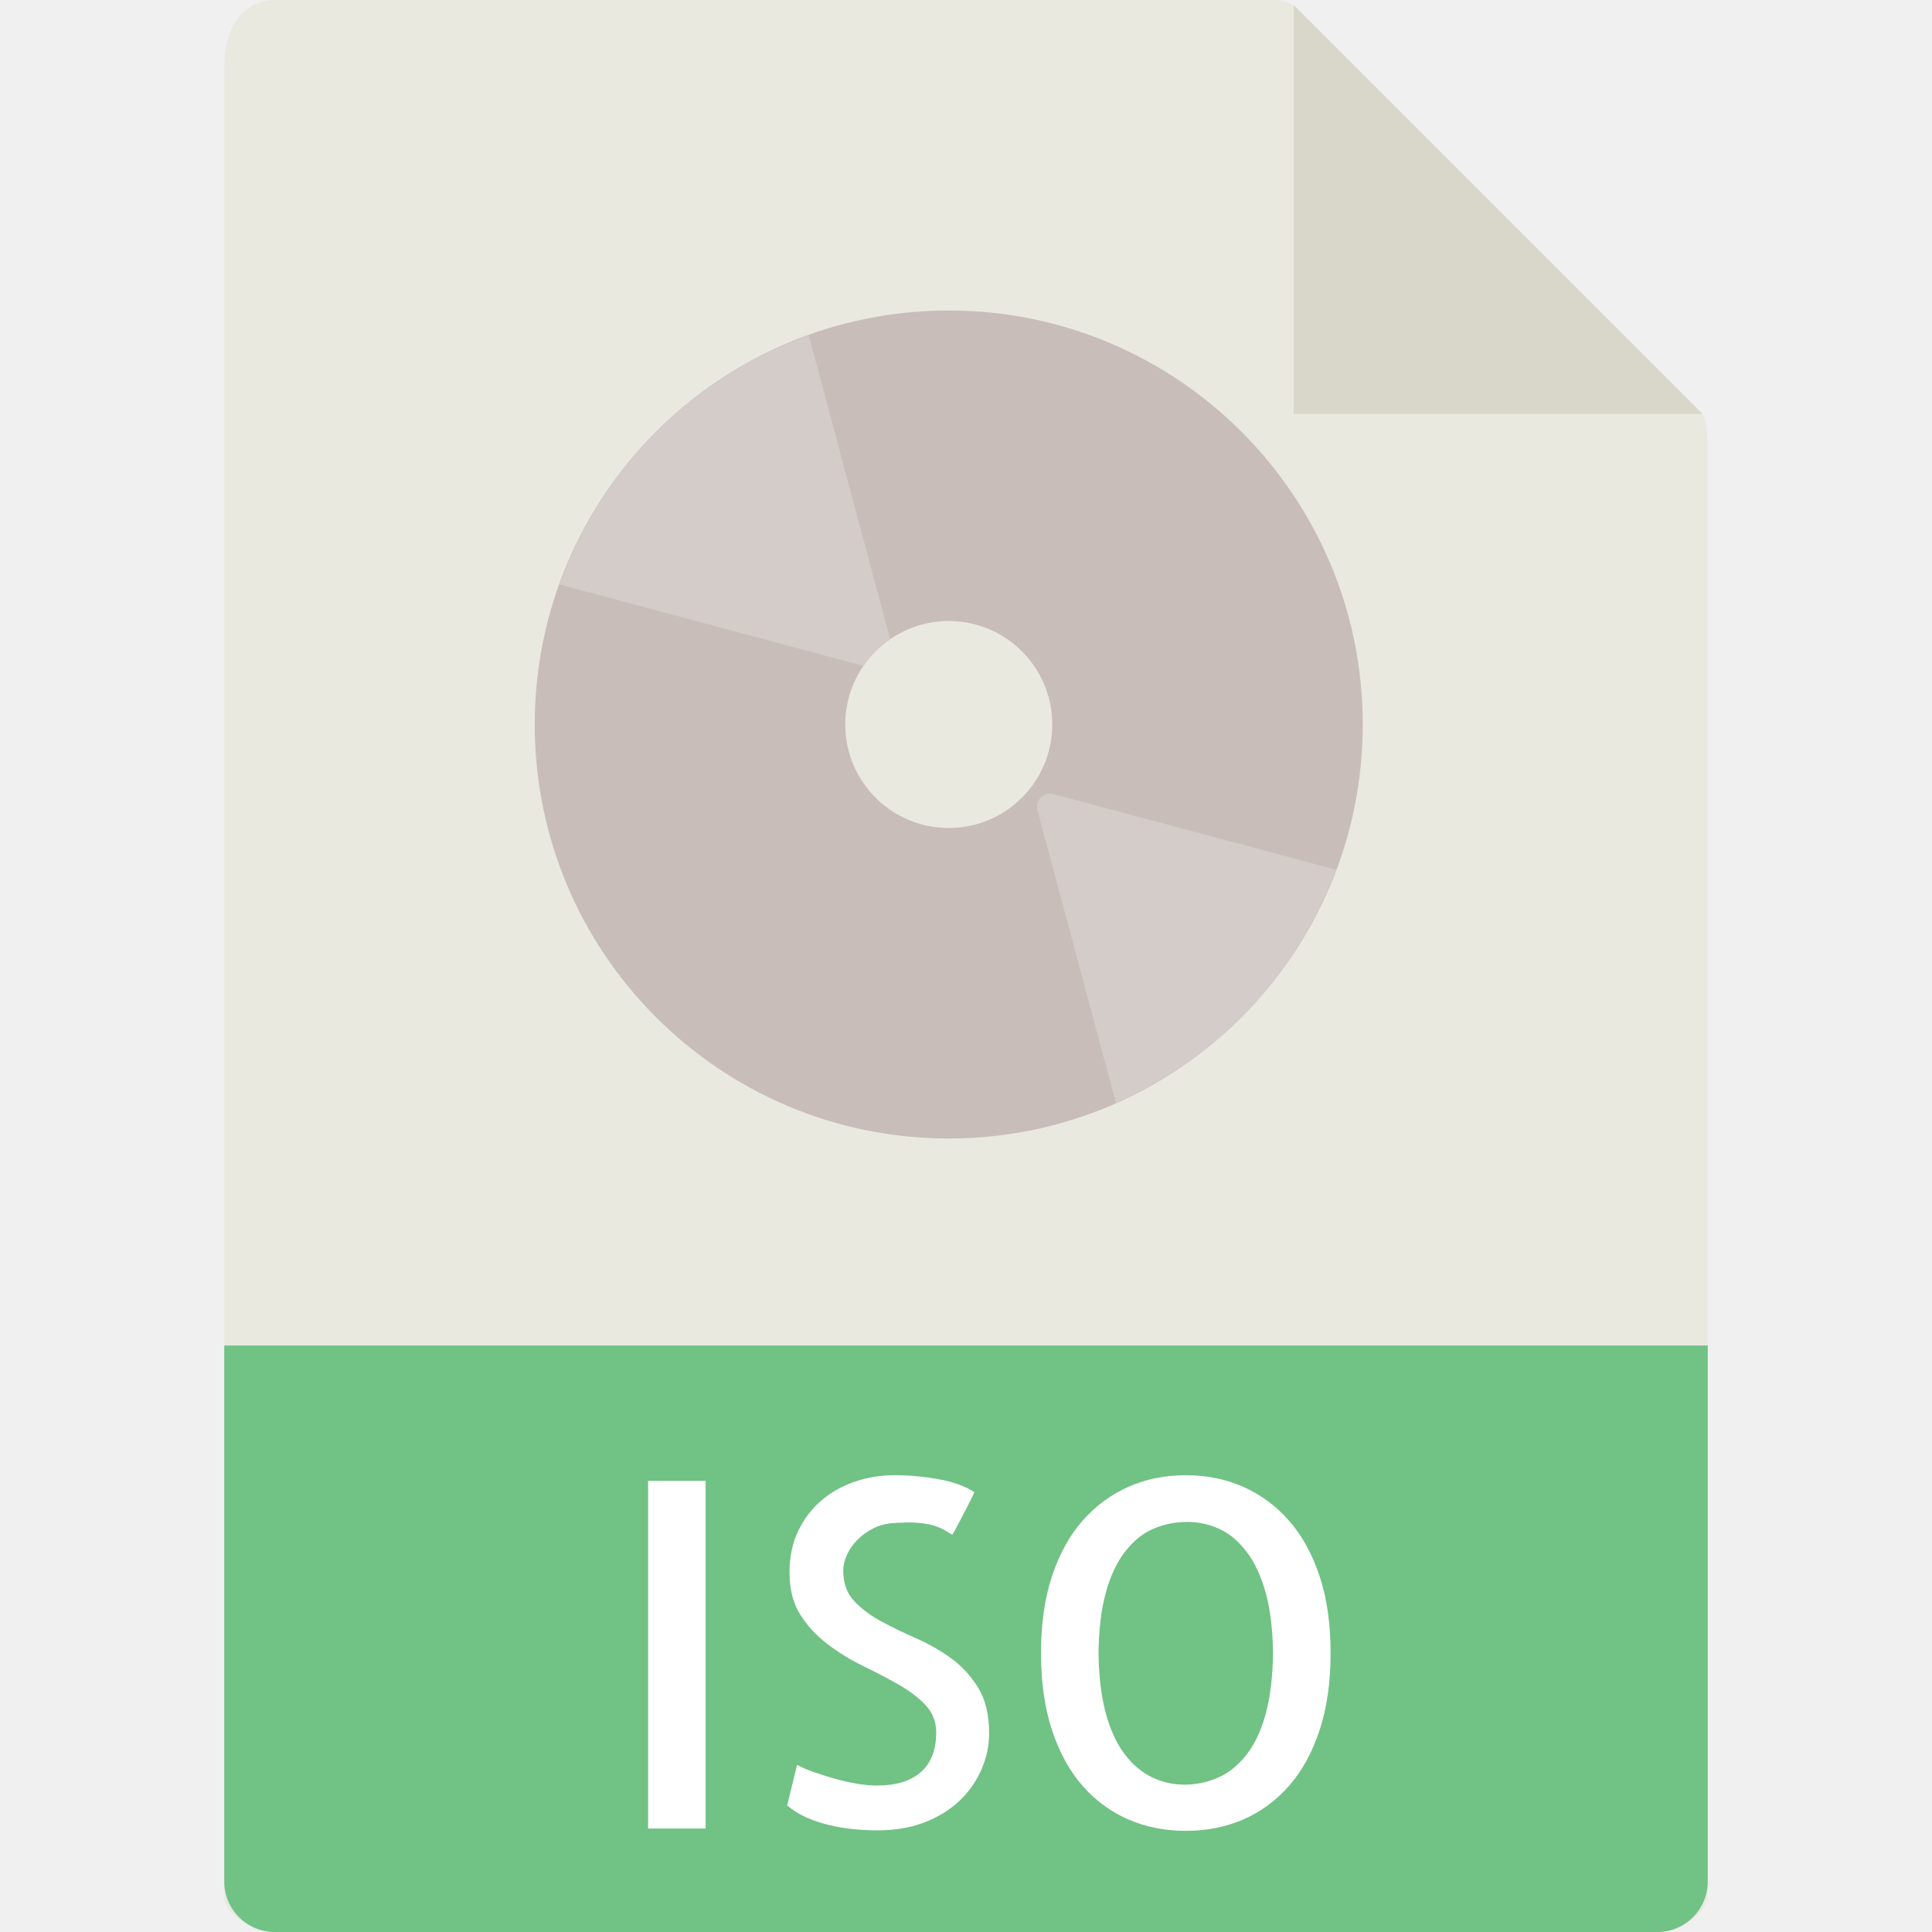
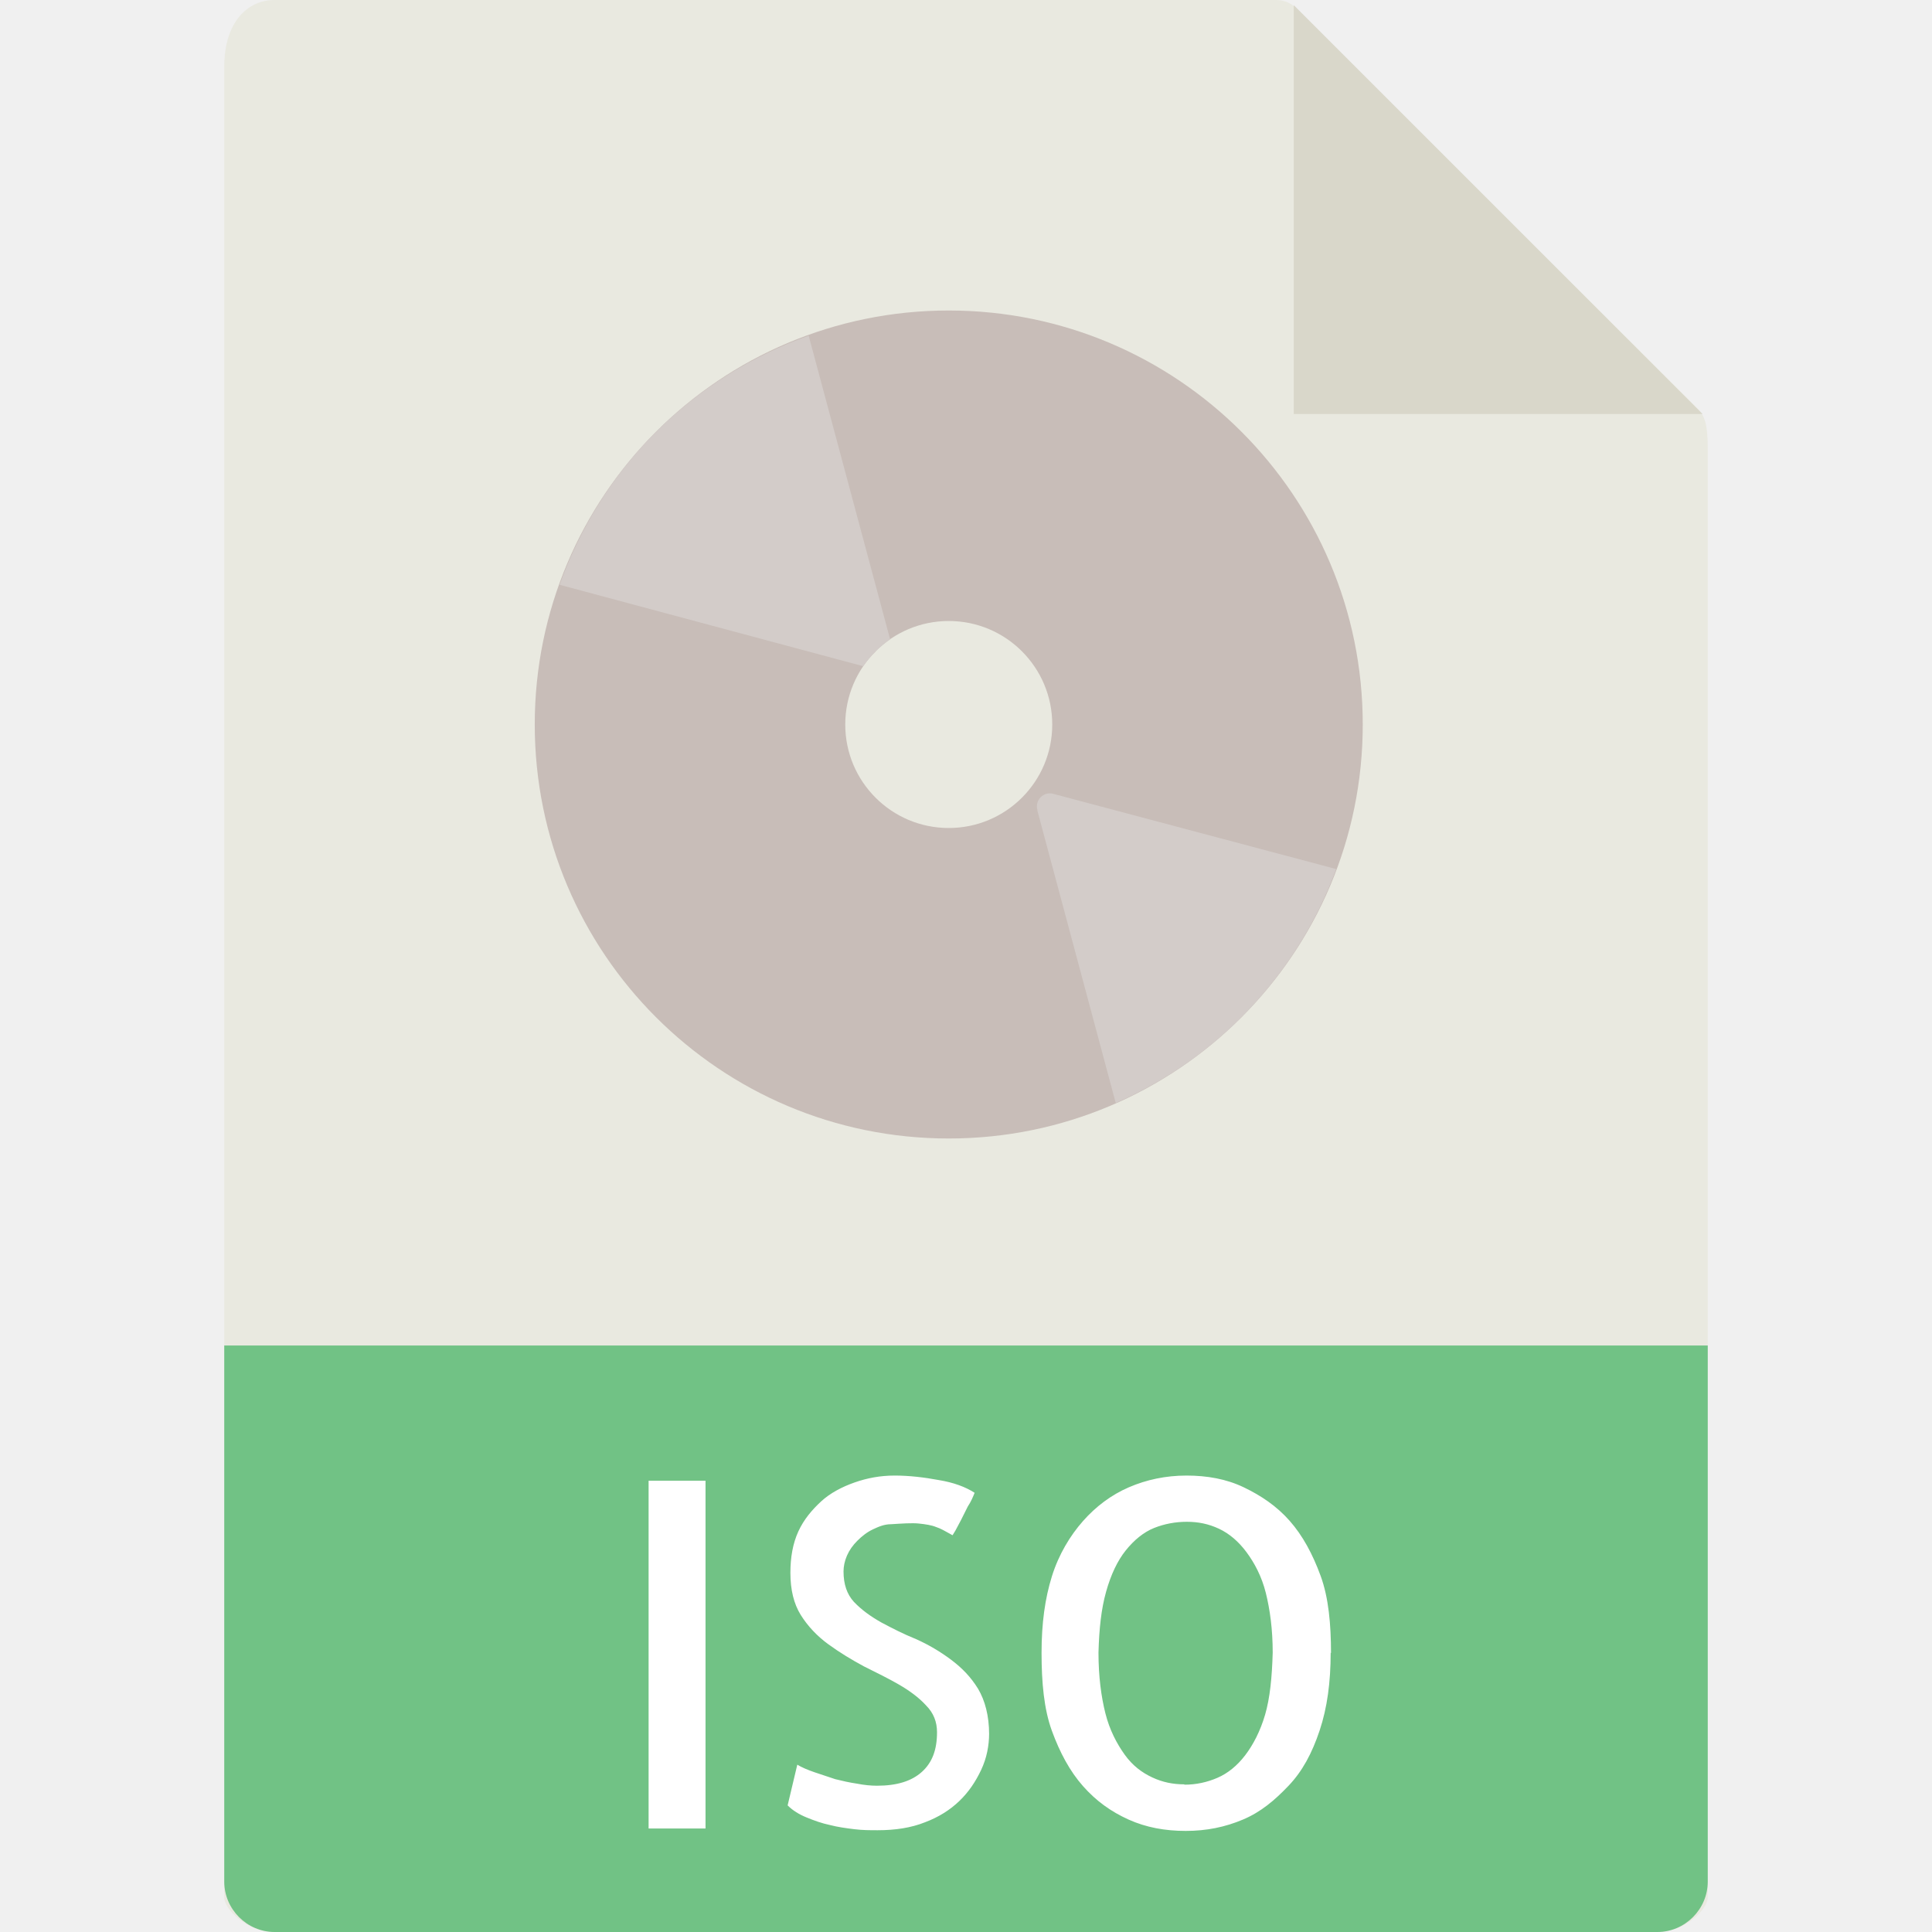
- <svg xmlns="http://www.w3.org/2000/svg" version="1.1" id="Capa_1" x="0px" y="0px" viewBox="0 0 56 56" style="enable-background:new 0 0 56 56;" xml:space="preserve">
-   <g>
-     <path style="fill:#E9E9E0;" d="M36.985,0H7.963C7.155,0,6.5,0.655,6.5,1.926V55c0,0.345,0.655,1,1.463,1h40.074   c0.808,0,1.463-0.655,1.463-1V12.978c0-0.696-0.093-0.92-0.257-1.085L37.607,0.257C37.442,0.093,37.218,0,36.985,0z" />
-     <polygon style="fill:#D9D7CA;" points="37.5,0.151 37.5,12 49.349,12  " />
-     <path style="fill:#71C285;" d="M48.037,56H7.963C7.155,56,6.5,55.345,6.5,54.537V39h43v15.537C49.5,55.345,48.845,56,48.037,56z" />
-     <g>
-       <path style="fill:#FFFFFF;" d="M20.453,53h-1.668V42.924h1.668V53z" />
-       <path style="fill:#FFFFFF;" d="M28.67,50.238c0,0.364-0.075,0.718-0.226,1.06s-0.362,0.643-0.636,0.902s-0.611,0.467-1.012,0.622    c-0.401,0.155-0.857,0.232-1.367,0.232c-0.219,0-0.444-0.012-0.677-0.034s-0.468-0.062-0.704-0.116    c-0.237-0.055-0.463-0.13-0.677-0.226s-0.399-0.212-0.554-0.349l0.287-1.176c0.127,0.073,0.289,0.144,0.485,0.212    s0.398,0.132,0.608,0.191c0.209,0.06,0.419,0.107,0.629,0.144c0.209,0.036,0.405,0.055,0.588,0.055c0.556,0,0.982-0.13,1.278-0.39    s0.444-0.645,0.444-1.155c0-0.31-0.105-0.574-0.314-0.793c-0.21-0.219-0.472-0.417-0.786-0.595s-0.654-0.355-1.019-0.533    c-0.365-0.178-0.707-0.388-1.025-0.629c-0.319-0.241-0.584-0.526-0.793-0.854c-0.21-0.328-0.314-0.738-0.314-1.23    c0-0.446,0.082-0.843,0.246-1.189s0.385-0.641,0.663-0.882s0.602-0.426,0.971-0.554s0.759-0.191,1.169-0.191    c0.419,0,0.843,0.039,1.271,0.116c0.428,0.077,0.774,0.203,1.039,0.376c-0.055,0.118-0.119,0.248-0.191,0.39    c-0.073,0.142-0.142,0.273-0.205,0.396c-0.064,0.123-0.119,0.226-0.164,0.308c-0.046,0.082-0.073,0.128-0.082,0.137    c-0.055-0.027-0.116-0.063-0.185-0.109s-0.167-0.091-0.294-0.137c-0.128-0.046-0.297-0.077-0.506-0.096    c-0.21-0.019-0.479-0.014-0.807,0.014c-0.183,0.019-0.355,0.07-0.52,0.157s-0.311,0.193-0.438,0.321    c-0.128,0.128-0.229,0.271-0.301,0.431c-0.073,0.159-0.109,0.313-0.109,0.458c0,0.364,0.104,0.658,0.314,0.882    c0.209,0.224,0.469,0.419,0.779,0.588c0.31,0.169,0.646,0.333,1.012,0.492c0.364,0.159,0.704,0.354,1.019,0.581    s0.576,0.513,0.786,0.854C28.564,49.261,28.67,49.7,28.67,50.238z" />
-       <path style="fill:#FFFFFF;" d="M38.568,47.914c0,0.848-0.107,1.595-0.321,2.242s-0.511,1.185-0.889,1.613s-0.82,0.752-1.326,0.971    s-1.06,0.328-1.661,0.328s-1.155-0.109-1.661-0.328s-0.948-0.542-1.326-0.971s-0.675-0.966-0.889-1.613s-0.321-1.395-0.321-2.242    s0.107-1.593,0.321-2.235s0.511-1.178,0.889-1.606s0.82-0.754,1.326-0.978s1.06-0.335,1.661-0.335s1.155,0.111,1.661,0.335    s0.948,0.549,1.326,0.978s0.675,0.964,0.889,1.606S38.568,47.066,38.568,47.914z M34.33,51.729c0.337,0,0.658-0.066,0.964-0.198    s0.579-0.349,0.82-0.649s0.431-0.695,0.567-1.183s0.209-1.082,0.219-1.784c-0.01-0.684-0.08-1.265-0.212-1.743    s-0.314-0.873-0.547-1.183s-0.497-0.533-0.793-0.67s-0.608-0.205-0.937-0.205c-0.338,0-0.658,0.063-0.964,0.191    s-0.579,0.344-0.82,0.649s-0.431,0.699-0.567,1.183s-0.21,1.075-0.219,1.777c0.009,0.684,0.08,1.267,0.212,1.75    s0.314,0.877,0.547,1.183s0.497,0.528,0.793,0.67S34.002,51.729,34.33,51.729z" />
-     </g>
-     <circle style="fill:#C8BDB8;" cx="27.5" cy="21" r="12" />
-     <circle style="fill:#E9E9E0;" cx="27.5" cy="21" r="3" />
-     <path style="fill:#D3CCC9;" d="M25.379,18.879c0.132-0.132,0.276-0.245,0.425-0.347l-2.361-8.813   c-1.615,0.579-3.134,1.503-4.427,2.796c-1.294,1.293-2.217,2.812-2.796,4.427l8.813,2.361   C25.134,19.155,25.247,19.011,25.379,18.879z" />
-     <path style="fill:#D3CCC9;" d="M30.071,23.486l2.273,8.483c1.32-0.582,2.56-1.402,3.641-2.484c1.253-1.253,2.16-2.717,2.743-4.275   l-8.188-2.194C30.255,22.939,29.994,23.2,30.071,23.486z" />
+ <svg xmlns="http://www.w3.org/2000/svg" viewBox="0 0 56 56">
+   <path d="M36.98 0H7.96C7.16 0 6.5.66 6.5 1.93V55c0 .34.66 1 1.46 1h40.08c.8 0 1.46-.66 1.46-1V12.98c0-.7-.1-.92-.26-1.1L37.6.27C37.45.1 37.23 0 37 0z" fill="#E9E9E0" />
+   <path fill="#D9D7CA" d="M37.5.15V12h11.85" />
+   <path d="M48.04 56H7.96c-.8 0-1.46-.66-1.46-1.46V39h43v15.54c0 .8-.66 1.46-1.46 1.46z" fill="#71C285" />
+   <g fill="#FFF">
+     <path d="M20.45 53H18.8V42.92h1.65V53zM28.67 50.24c0 .36-.07.72-.23 1.06s-.36.64-.63.9-.6.47-1 .62c-.4.16-.86.23-1.37.23-.22 0-.44 0-.68-.03s-.47-.06-.7-.12c-.24-.05-.46-.13-.68-.22s-.4-.2-.55-.35l.28-1.18c.13.08.3.15.5.22l.6.2c.2.05.42.1.63.13.2.04.4.06.58.06.57 0 1-.13 1.3-.4s.44-.64.44-1.15c0-.3-.1-.56-.32-.78-.2-.22-.47-.42-.78-.6s-.66-.35-1.02-.53c-.37-.2-.7-.4-1.03-.64-.33-.24-.6-.53-.8-.85-.2-.32-.3-.73-.3-1.22 0-.45.07-.85.23-1.2s.4-.63.66-.87.6-.42.97-.55.75-.2 1.16-.2c.42 0 .85.05 1.28.13.43.07.78.2 1.04.37-.05.12-.1.25-.2.4l-.2.4-.16.3-.08.13-.18-.1s-.17-.1-.3-.14c-.12-.05-.3-.08-.5-.1-.2-.02-.48 0-.8.02-.2 0-.36.07-.53.15s-.32.2-.45.33-.23.27-.3.43c-.07.16-.1.32-.1.46 0 .37.1.66.3.88.22.23.48.42.8.6.3.16.63.33 1 .48.36.16.7.36 1.02.6s.57.5.78.84c.2.34.32.78.32 1.32zM38.57 47.9c0 .86-.1 1.6-.32 2.26s-.5 1.18-.9 1.6-.8.76-1.32.98-1.06.33-1.66.33-1.15-.1-1.66-.33-.94-.54-1.32-.97-.67-.97-.9-1.6-.3-1.4-.3-2.26.1-1.58.3-2.22.53-1.18.9-1.6.82-.76 1.33-.98 1.07-.34 1.67-.34 1.16.1 1.66.34.95.54 1.33.97.67.97.9 1.6.3 1.4.3 2.24zm-4.24 3.83c.34 0 .66-.07.96-.2s.57-.35.8-.65.44-.7.58-1.18.2-1.08.22-1.8c0-.67-.08-1.25-.2-1.73s-.33-.87-.56-1.18-.5-.54-.8-.68-.6-.2-.93-.2c-.33 0-.65.06-.95.18s-.58.35-.82.65-.43.7-.57 1.2-.2 1.06-.22 1.76c0 .7.08 1.28.2 1.76s.33.88.56 1.2.5.52.8.66.6.2.93.2z" />
  </g>
-   <g>
- </g>
-   <g>
- </g>
-   <g>
- </g>
-   <g>
- </g>
-   <g>
- </g>
-   <g>
- </g>
-   <g>
- </g>
-   <g>
- </g>
-   <g>
- </g>
-   <g>
- </g>
-   <g>
- </g>
-   <g>
- </g>
-   <g>
- </g>
-   <g>
- </g>
-   <g>
- </g>
+   <circle cx="27.5" cy="21" r="12" fill="#C8BDB8" />
+   <circle cx="27.5" cy="21" r="3" fill="#E9E9E0" />
+   <path d="M25.38 18.88c.13-.13.28-.25.42-.35l-2.36-8.8c-1.6.57-3.13 1.5-4.42 2.78-1.3 1.3-2.22 2.83-2.8 4.44l8.8 2.36c.1-.14.23-.3.36-.42zM30.07 23.5l2.27 8.47c1.32-.58 2.56-1.4 3.64-2.48 1.26-1.27 2.17-2.73 2.75-4.3l-8.2-2.18c-.28-.08-.54.18-.46.47z" fill="#D3CCC9" />
</svg>
